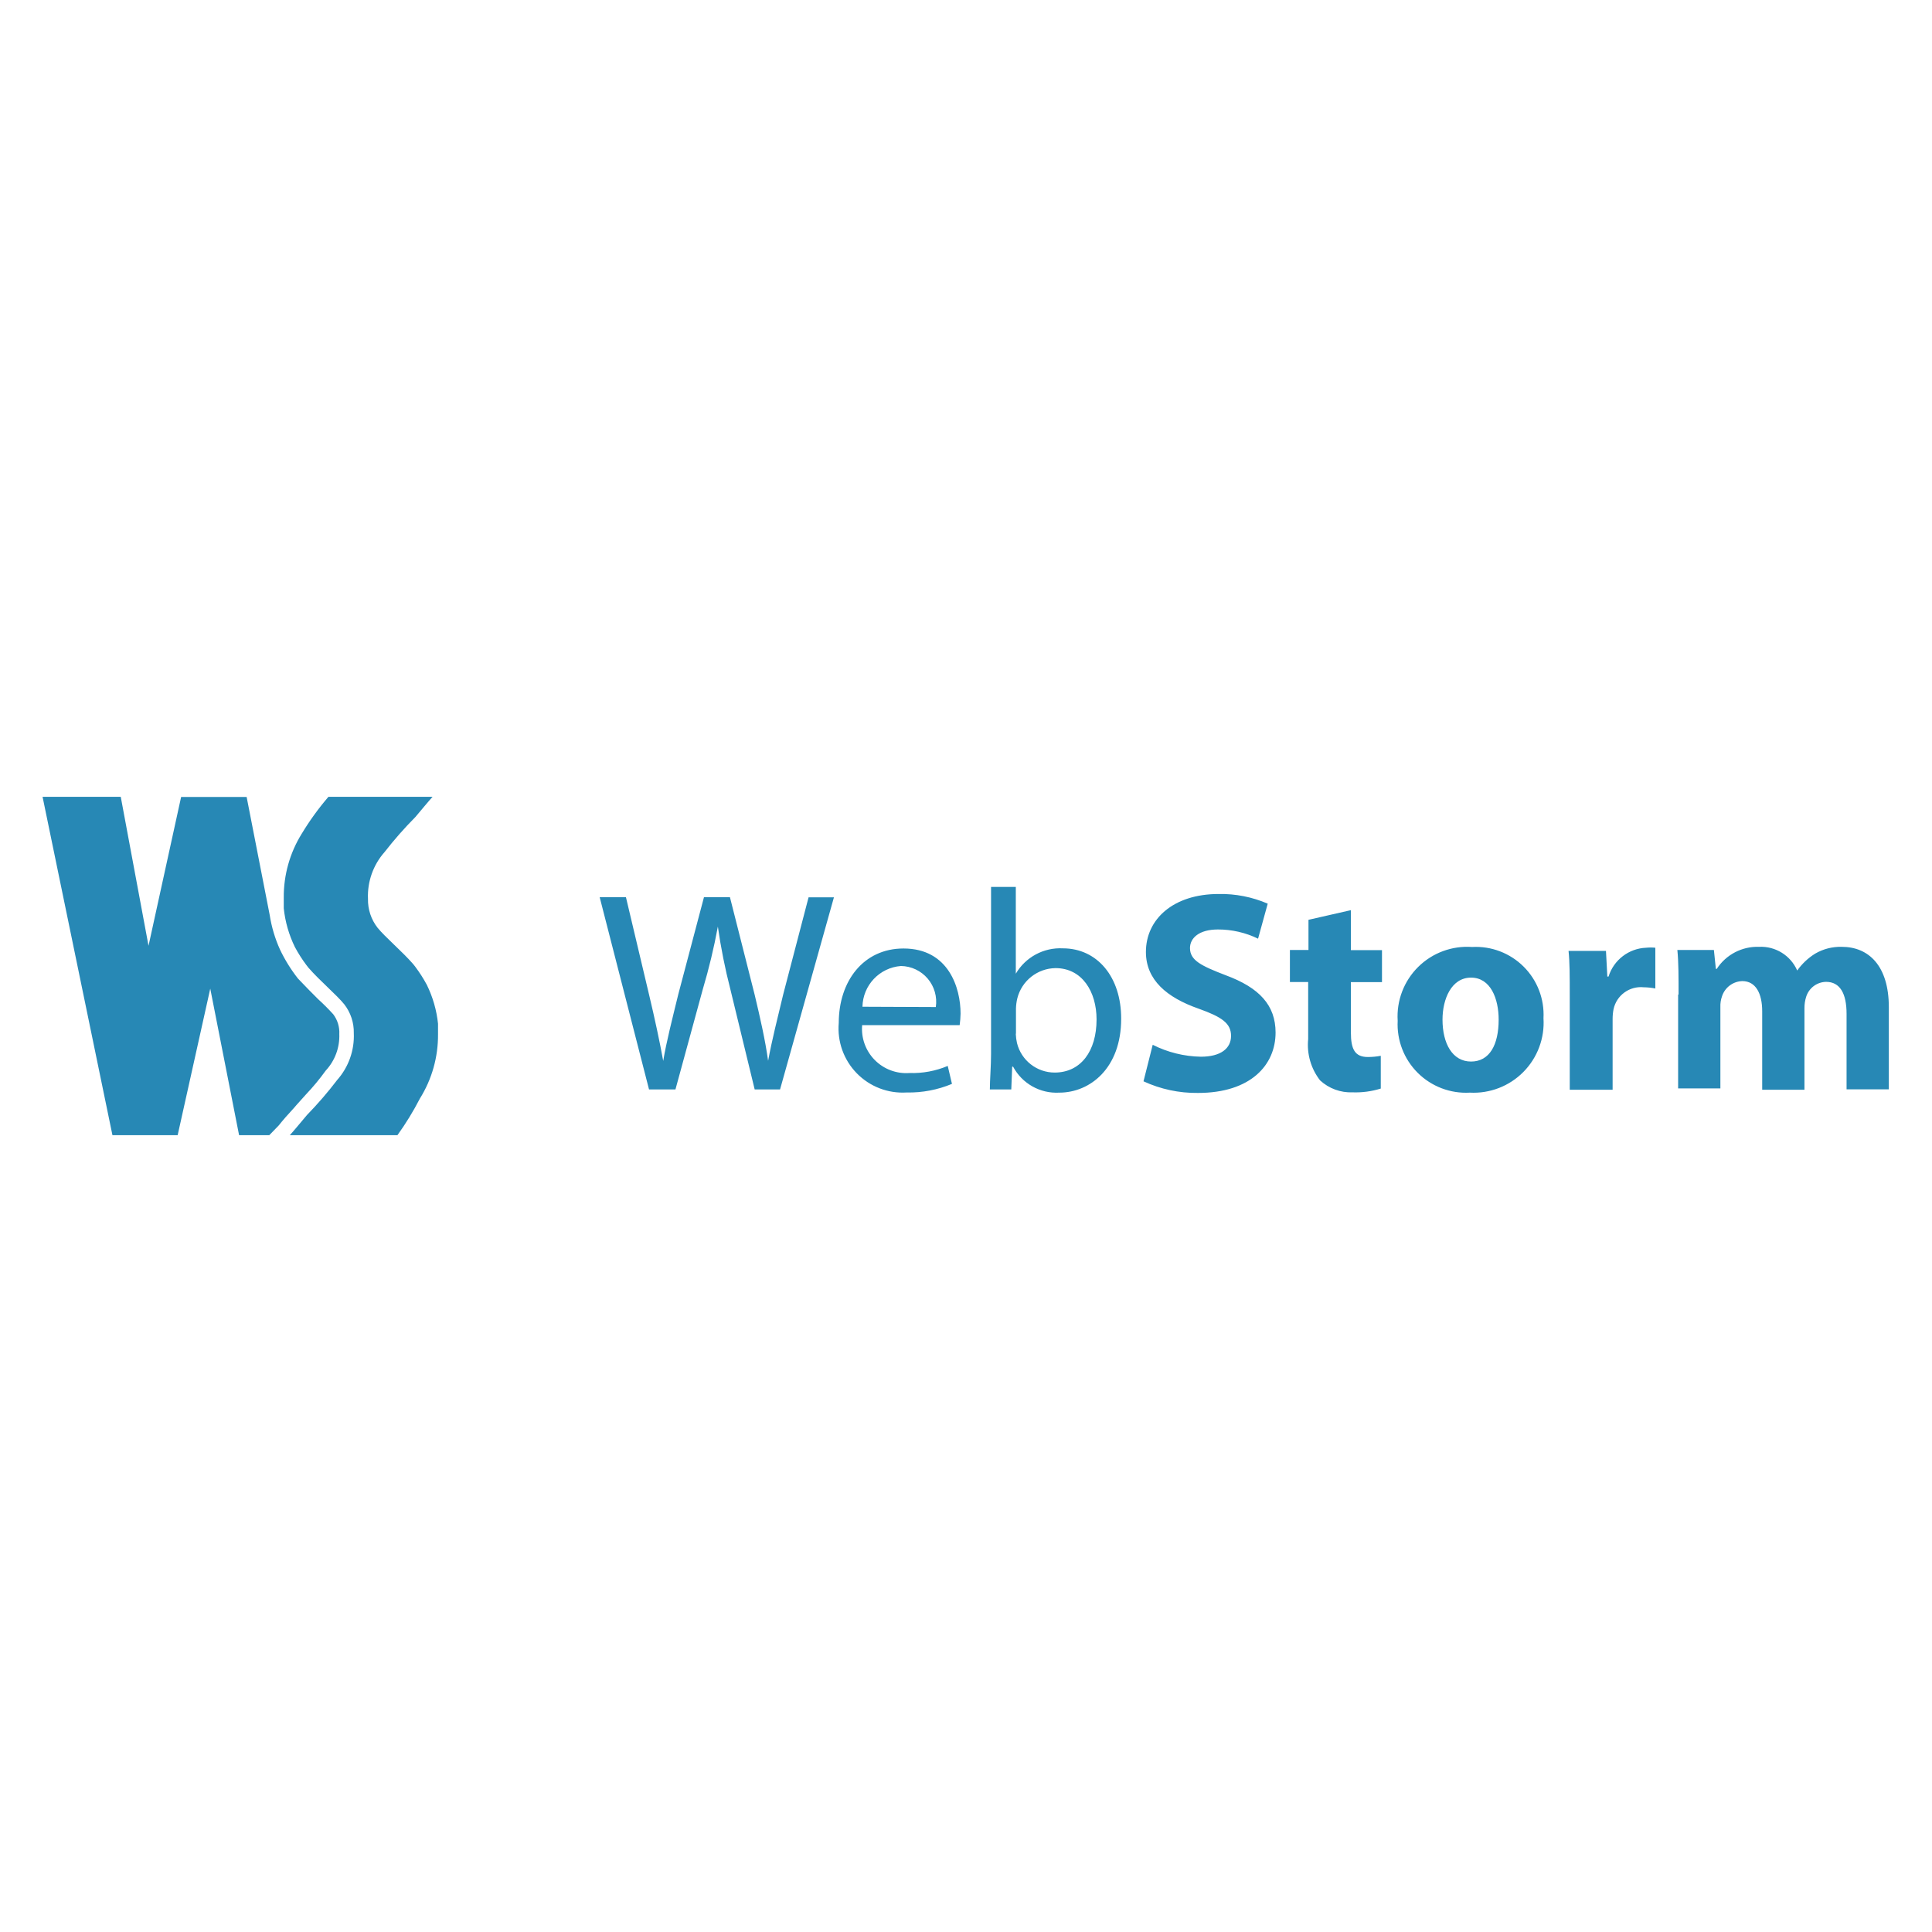
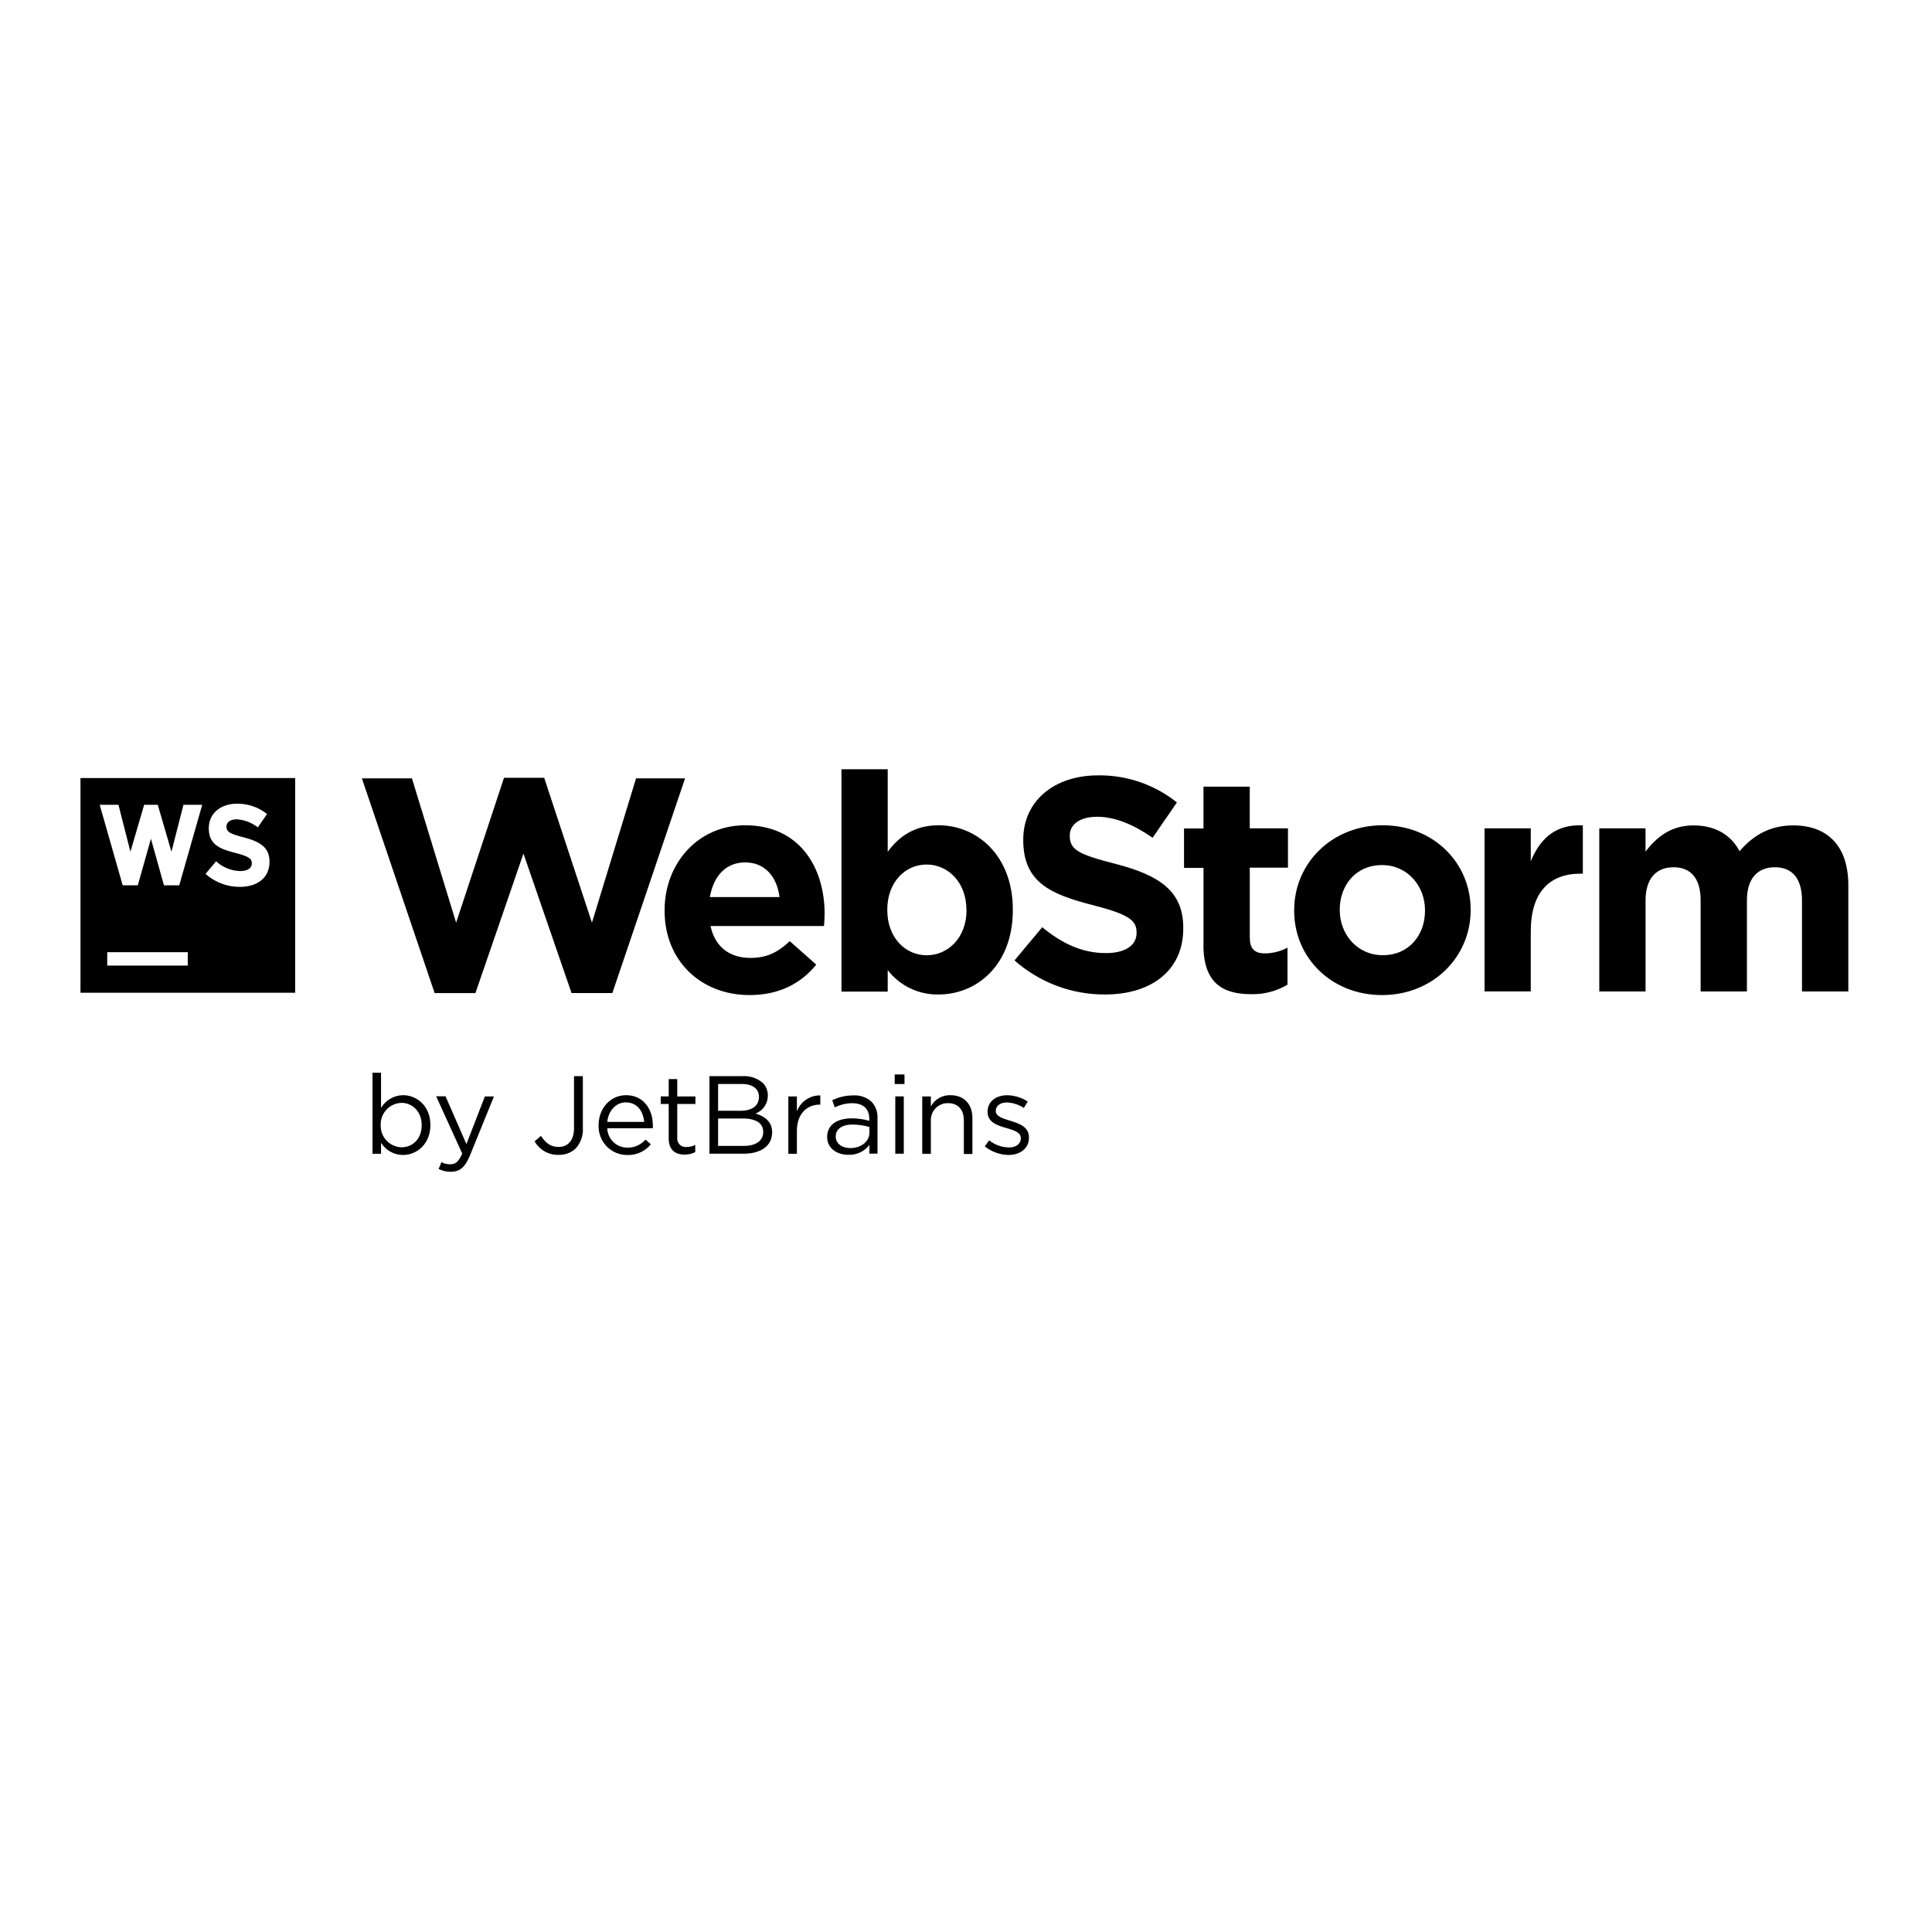
<svg xmlns="http://www.w3.org/2000/svg" viewBox="0 0 128 128">
-   <g fill="#2788b5">
-     <path d="M43 72.18l-3.27-12.74h1.74L43 65.89c.38 1.59.72 3.18.94 4.4.21-1.27.6-2.78 1-4.42l1.7-6.43h1.72L50 65.91c.36 1.51.7 3 .89 4.37.26-1.4.62-2.82 1-4.4l1.68-6.43h1.68l-3.57 12.73H50l-1.61-6.63a38.38 38.38 0 01-.83-4.16 39.87 39.87 0 01-1 4.16l-1.81 6.63H43zM57.12 67.91a2.93 2.93 0 003.14 3.18 6 6 0 002.53-.47l.28 1.19a7.41 7.41 0 01-3 .57 4.25 4.25 0 01-4.5-4.61c0-2.76 1.63-4.93 4.29-4.93 3 0 3.78 2.63 3.78 4.31a6.4 6.4 0 01-.06.77h-6.46zM62 66.72A2.37 2.37 0 0059.69 64a2.76 2.76 0 00-2.55 2.7zM65.58 72.18c0-.62.08-1.55.08-2.36V58.76h1.64v5.75a3.41 3.41 0 013.12-1.68c2.27 0 3.87 1.89 3.86 4.67 0 3.27-2.06 4.89-4.1 4.89a3.26 3.26 0 01-3.06-1.72h-.06L67 72.18h-1.42zm1.72-3.67a3.13 3.13 0 00.08.6 2.57 2.57 0 002.49 1.95c1.74 0 2.78-1.42 2.78-3.52 0-1.83-.95-3.4-2.72-3.4a2.65 2.65 0 00-2.53 2 3.27 3.27 0 00-.09.68v1.64zM76.37 69.22a7.36 7.36 0 003.19.79c1.32 0 2-.55 2-1.38s-.6-1.25-2.14-1.8c-2.12-.74-3.5-1.91-3.5-3.76 0-2.17 1.81-3.84 4.82-3.84a7.81 7.81 0 013.25.64l-.64 2.32a6.05 6.05 0 00-2.66-.61c-1.25 0-1.85.57-1.85 1.23 0 .81.72 1.17 2.36 1.8 2.25.83 3.31 2 3.31 3.8 0 2.14-1.64 4-5.14 4a8.35 8.35 0 01-3.61-.77zM89.5 60.3v2.65h2.06v2.12H89.5v3.33c0 1.11.26 1.63 1.13 1.63a4.72 4.72 0 00.85-.08v2.17a5.63 5.63 0 01-1.87.25 3 3 0 01-2.15-.79 3.83 3.83 0 01-.79-2.74v-3.78h-1.21v-2.12h1.23v-2zM102.26 67.46a4.64 4.64 0 01-4.88 4.93 4.53 4.53 0 01-4.78-4.76 4.61 4.61 0 014.93-4.89 4.49 4.49 0 014.73 4.72zm-6.69.09c0 1.59.66 2.78 1.89 2.78s1.83-1.11 1.83-2.78c0-1.38-.53-2.78-1.83-2.78s-1.89 1.42-1.89 2.78zM104 66c0-1.36 0-2.25-.08-3h2.48l.09 1.7h.08a2.72 2.72 0 012.49-1.91 3 3 0 01.61 0v2.7a4.11 4.11 0 00-.77-.08 1.85 1.85 0 00-2 1.46 3.39 3.39 0 00-.06.64v4.69H104zM111.21 65.89c0-1.15 0-2.14-.08-2.95h2.42l.13 1.25h.06a3.21 3.21 0 012.8-1.46 2.62 2.62 0 012.53 1.57 4.12 4.12 0 011.19-1.12 3.33 3.33 0 011.76-.45c1.78 0 3.12 1.25 3.12 4v5.44h-2.8v-5c0-1.34-.43-2.12-1.36-2.12a1.41 1.41 0 00-1.32 1 2.4 2.4 0 00-.11.74v5.41h-2.8V67c0-1.17-.42-2-1.32-2a1.46 1.46 0 00-1.34 1 1.91 1.91 0 00-.11.72v5.39h-2.8v-6.22zM18.47 74.56c.27-.34.59-.71 1-1.15l.19-.22c.24-.27.43-.48.62-.69a15 15 0 001.3-1.57 3.37 3.37 0 00.9-2.42 2 2 0 00-.4-1.31 14.19 14.19 0 00-1-1c-.44-.43-.82-.83-1.34-1.37a10.22 10.22 0 01-1.19-1.92 8.81 8.81 0 01-.68-2.28l-1.53-7.83H12l-2.16 9.86L8 52.79H2.82l4.63 22.42h4.32l2.16-9.71 1.91 9.71h2z" />
-     <path d="M27.52 54.13c.45-.53.83-1 1.14-1.34h-6.9A18.2 18.2 0 0020 55.22a7.92 7.92 0 00-1.2 4.26v.7a7.65 7.65 0 00.74 2.57 9.22 9.22 0 00.76 1.19l.14.18c.74.85 1.87 1.8 2.37 2.42a3 3 0 01.63 1.91 4.39 4.39 0 01-1.1 3.1 25.31 25.31 0 01-2 2.32c-.45.53-.83 1-1.14 1.34h7.13a19.2 19.2 0 001.49-2.43 7.92 7.92 0 001.2-4.26v-.7a7.66 7.66 0 00-.74-2.57 9.42 9.42 0 00-.76-1.19l-.14-.18c-.74-.85-1.87-1.8-2.37-2.42a3 3 0 01-.63-1.91 4.39 4.39 0 011.1-3.1 25.56 25.56 0 012.04-2.32z" />
-   </g>
+   <path d="M55.75 50.965v14.73h3.063v-1.422a4.158 4.158 0 0 0 3.37 1.614c2.559 0 4.919-1.976 4.919-5.586v-.04c0-3.61-2.398-5.585-4.918-5.585-1.593 0-2.626.746-3.371 1.754v-5.465H55.75zm16.984.406c-2.882 0-4.941 1.691-4.941 4.254v.04c0 2.804 1.824 3.593 4.664 4.315 2.359.61 2.844 1.008 2.844 1.793v.043c0 .825-.765 1.329-2.035 1.329-1.605 0-2.945-.667-4.215-1.715l-1.836 2.199a8.98 8.98 0 0 0 6 2.258c3.047 0 5.18-1.575 5.18-4.375v-.04c0-2.46-1.613-3.488-4.473-4.234-2.442-.625-3.047-.93-3.047-1.855v-.043c0-.684.63-1.227 1.816-1.227 1.192 0 2.422.524 3.672 1.39l1.61-2.339a8.172 8.172 0 0 0-5.239-1.793zm-39.343.16-3.172 9.598-2.926-9.559h-3.316l4.82 14.227h2.7l3.183-9.246 3.187 9.242h2.703l4.817-14.223H42.14l-2.922 9.559-3.164-9.598H33.39zm-28.059.016V65.77h14.223V51.547H5.332zm74.402.57v2.774h-1.289V57.5h1.29v5.121h-.003c0 2.497 1.272 3.246 3.147 3.246a4.501 4.501 0 0 0 2.422-.629v-2.457a3.15 3.15 0 0 1-1.514.383c-.688 0-.986-.336-.986-1.047v-4.633h2.53V54.88H82.8v-2.762h-3.067zm-64.027 1.13a3.108 3.108 0 0 1 1.984.683l-.609.886a2.52 2.52 0 0 0-1.39-.535c-.455 0-.688.207-.688.473v.016c0 .35.234.472 1.152.71 1.086.282 1.7.672 1.7 1.606v.016c0 1.062-.812 1.656-1.97 1.656a3.392 3.392 0 0 1-2.265-.856v-.007l.695-.833a2.446 2.446 0 0 0 1.598.649c.473 0 .77-.188.77-.504v-.016c0-.296-.184-.448-1.079-.68-1.078-.272-1.773-.574-1.773-1.632v-.016c0-.968.781-1.617 1.875-1.617zm-9.102.073h1.243l.793 3.11.91-3.11h.902l.906 3.11.797-3.11h1.242l-1.523 5.336h-1.012L10 55.57l-.871 3.086h-1L6.605 53.32zm42.766 1.356c-3.144 0-5.34 2.547-5.34 5.625v.043c0 3.304 2.4 5.582 5.633 5.582 1.957 0 3.406-.768 4.414-2.018l-1.754-1.554c-.836.79-1.581 1.11-2.61 1.11-1.37 0-2.339-.722-2.64-2.112h7.52c.02-.286.039-.571.039-.809 0-3.063-1.652-5.867-5.262-5.867zm42.238 0c-3.367 0-5.867 2.519-5.867 5.625v.043c0 3.102 2.461 5.582 5.824 5.582 3.368 0 5.868-2.52 5.868-5.625v-.04c0-3.105-2.46-5.585-5.825-5.585zm12.926.004c-1.61.04-2.531.976-3.117 2.375v-2.176h-3.063v10.805h3.063v-3.989c0-2.582 1.25-3.812 3.285-3.812h.164v-3.2a4.589 4.589 0 0 0-.332-.003zm7.668.004c-1.55 0-2.473.824-3.183 1.73V54.88h-3.063v10.805h3.066v-6.028c0-1.454.707-2.199 1.856-2.199 1.148 0 1.793.746 1.793 2.2v6.027h3.066v-6.028c0-1.454.703-2.199 1.852-2.199 1.152 0 1.797.746 1.797 2.2v6.027h3.07v-7.032c0-2.6-1.372-3.968-3.652-3.968-1.477 0-2.605.602-3.555 1.71-.567-1.09-1.625-1.71-3.047-1.71zm-62.832 2.453c1.29 0 2.097.929 2.277 2.297h-4.617c.242-1.391 1.051-2.297 2.34-2.297zm12.016.14c1.433 0 2.64 1.193 2.64 2.985v.039h.008c0 1.816-1.22 2.988-2.64 2.988-1.426 0-2.61-1.184-2.61-2.988v-.04c0-1.792 1.172-2.984 2.602-2.984zm30.18.037c1.695 0 2.843 1.397 2.843 2.987v.043c0 1.59-1.047 2.943-2.8 2.94-1.696 0-2.848-1.39-2.848-2.983v-.04c0-1.593 1.05-2.947 2.804-2.947zM7.104 63.086h5.336v.887H7.105v-.887zm17.575 7.988v5.367h.566v-.73a1.712 1.712 0 0 0 1.457.809c.918 0 1.813-.735 1.813-1.977v-.016c0-1.258-.903-1.968-1.813-1.968a1.717 1.717 0 0 0-1.457.843v-2.328h-.566zm34.597.11v.636h.649v-.636h-.649zm-9.898.11a1.869 1.869 0 0 0-.184.003h-2.191v5.137h2.285c1.125 0 1.867-.523 1.867-1.403v-.015c0-.707-.491-1.059-1.101-1.243a1.246 1.246 0 0 0 .816-1.187v-.012a1.154 1.154 0 0 0-.328-.824 1.898 1.898 0 0 0-1.164-.455zm-11.348.003v3.457c0 .816-.426 1.234-1.008 1.234-.543 0-.867-.257-1.183-.734l-.418.36a1.757 1.757 0 0 0 1.59.898 1.567 1.567 0 0 0 1.133-.426c.332-.367.503-.856.472-1.352v-3.437h-.586zm6.274.193v1.15h-.528v.5h.528v2.294c0 .769.46 1.072 1.074 1.06.238 0 .473-.054.684-.164v-.473a1.228 1.228 0 0 1-.551.133.564.564 0 0 1-.64-.633v-2.216h1.202v-.5H44.87v-1.15h-.566zm3.273.326h1.563c.738 0 1.14.332 1.14.836l.004.016c0 .605-.488.922-1.183.922h-1.524v-1.774zm-6.094.743c-1.054 0-1.824.882-1.824 1.976v.016a1.894 1.894 0 0 0 1.899 1.972c.602.02 1.18-.242 1.562-.71l-.351-.313a1.56 1.56 0 0 1-1.2.535 1.325 1.325 0 0 1-1.336-1.285h3.02a1.44 1.44 0 0 0 0-.184c0-1.109-.649-2.007-1.77-2.007zm21.489 0a1.432 1.432 0 0 0-1.301.742v-.66h-.57v3.804h.57V74.27a1.116 1.116 0 0 1 1.137-1.184c.67 0 1.05.438 1.05 1.148v2.22h.567v-2.372c0-.906-.534-1.523-1.453-1.523zm3.75.004c-.75 0-1.293.433-1.293 1.085v.016c0 .7.66.906 1.257 1.074.5.141.946.285.946.668v.016c0 .367-.328.601-.785.601a2.202 2.202 0 0 1-1.317-.472l-.285.402a2.61 2.61 0 0 0 1.574.567c.754 0 1.352-.43 1.352-1.141v-.031c0-.684-.633-.91-1.223-1.09-.504-.153-.976-.293-.976-.653v-.015c0-.312.285-.55.738-.55a2.174 2.174 0 0 1 1.121.366l.258-.426a2.57 2.57 0 0 0-1.367-.418zm-10.035.007c-.056-.001-.112 0-.168.004-.481 0-.953.11-1.383.32l.172.473a2.609 2.609 0 0 1 1.152-.277c.71 0 1.133.351 1.133 1.035v.133a4.054 4.054 0 0 0-1.168-.164c-.966 0-1.625.43-1.625 1.23v.012c0 .782.71 1.184 1.426 1.172a1.666 1.666 0 0 0 1.375-.653v.575h.535v-2.325a1.487 1.487 0 0 0-.39-1.109 1.663 1.663 0 0 0-1.06-.426zm-2.34.004a1.613 1.613 0 0 0-.942.281 1.61 1.61 0 0 0-.61.778v-.992h-.566v3.8h.567v-1.515c0-1.145.676-1.742 1.508-1.742h.043v-.61zm-25.45.059 1.727 3.793c-.231.53-.441.71-.781.71a1.155 1.155 0 0 1-.594-.14l-.191.45a1.709 1.709 0 0 0 .808.187c.574 0 .942-.28 1.266-1.07l1.594-3.922h-.602l-1.223 3.16-1.382-3.168h-.622zm30.418.008v3.793h.563V72.64h-.563zm-17.847.394c.758 0 1.152.606 1.21 1.293h-2.445c.075-.738.57-1.293 1.235-1.293zm-14.871.031c.722 0 1.34.575 1.34 1.47v.015c0 .918-.606 1.46-1.34 1.46a1.42 1.42 0 0 1-1.375-1.468v-.016a1.423 1.423 0 0 1 1.375-1.46zm20.98 1.036h1.625c.9 0 1.367.328 1.363.882V75c0 .57-.484.918-1.261.918h-1.727v-1.816zm8.906.402a4.006 4.006 0 0 1 1.118.164v.375c0 .602-.576 1.03-1.282 1.02-.509 0-.949-.282-.949-.754v-.02c0-.477.403-.785 1.113-.785z" />
</svg>
